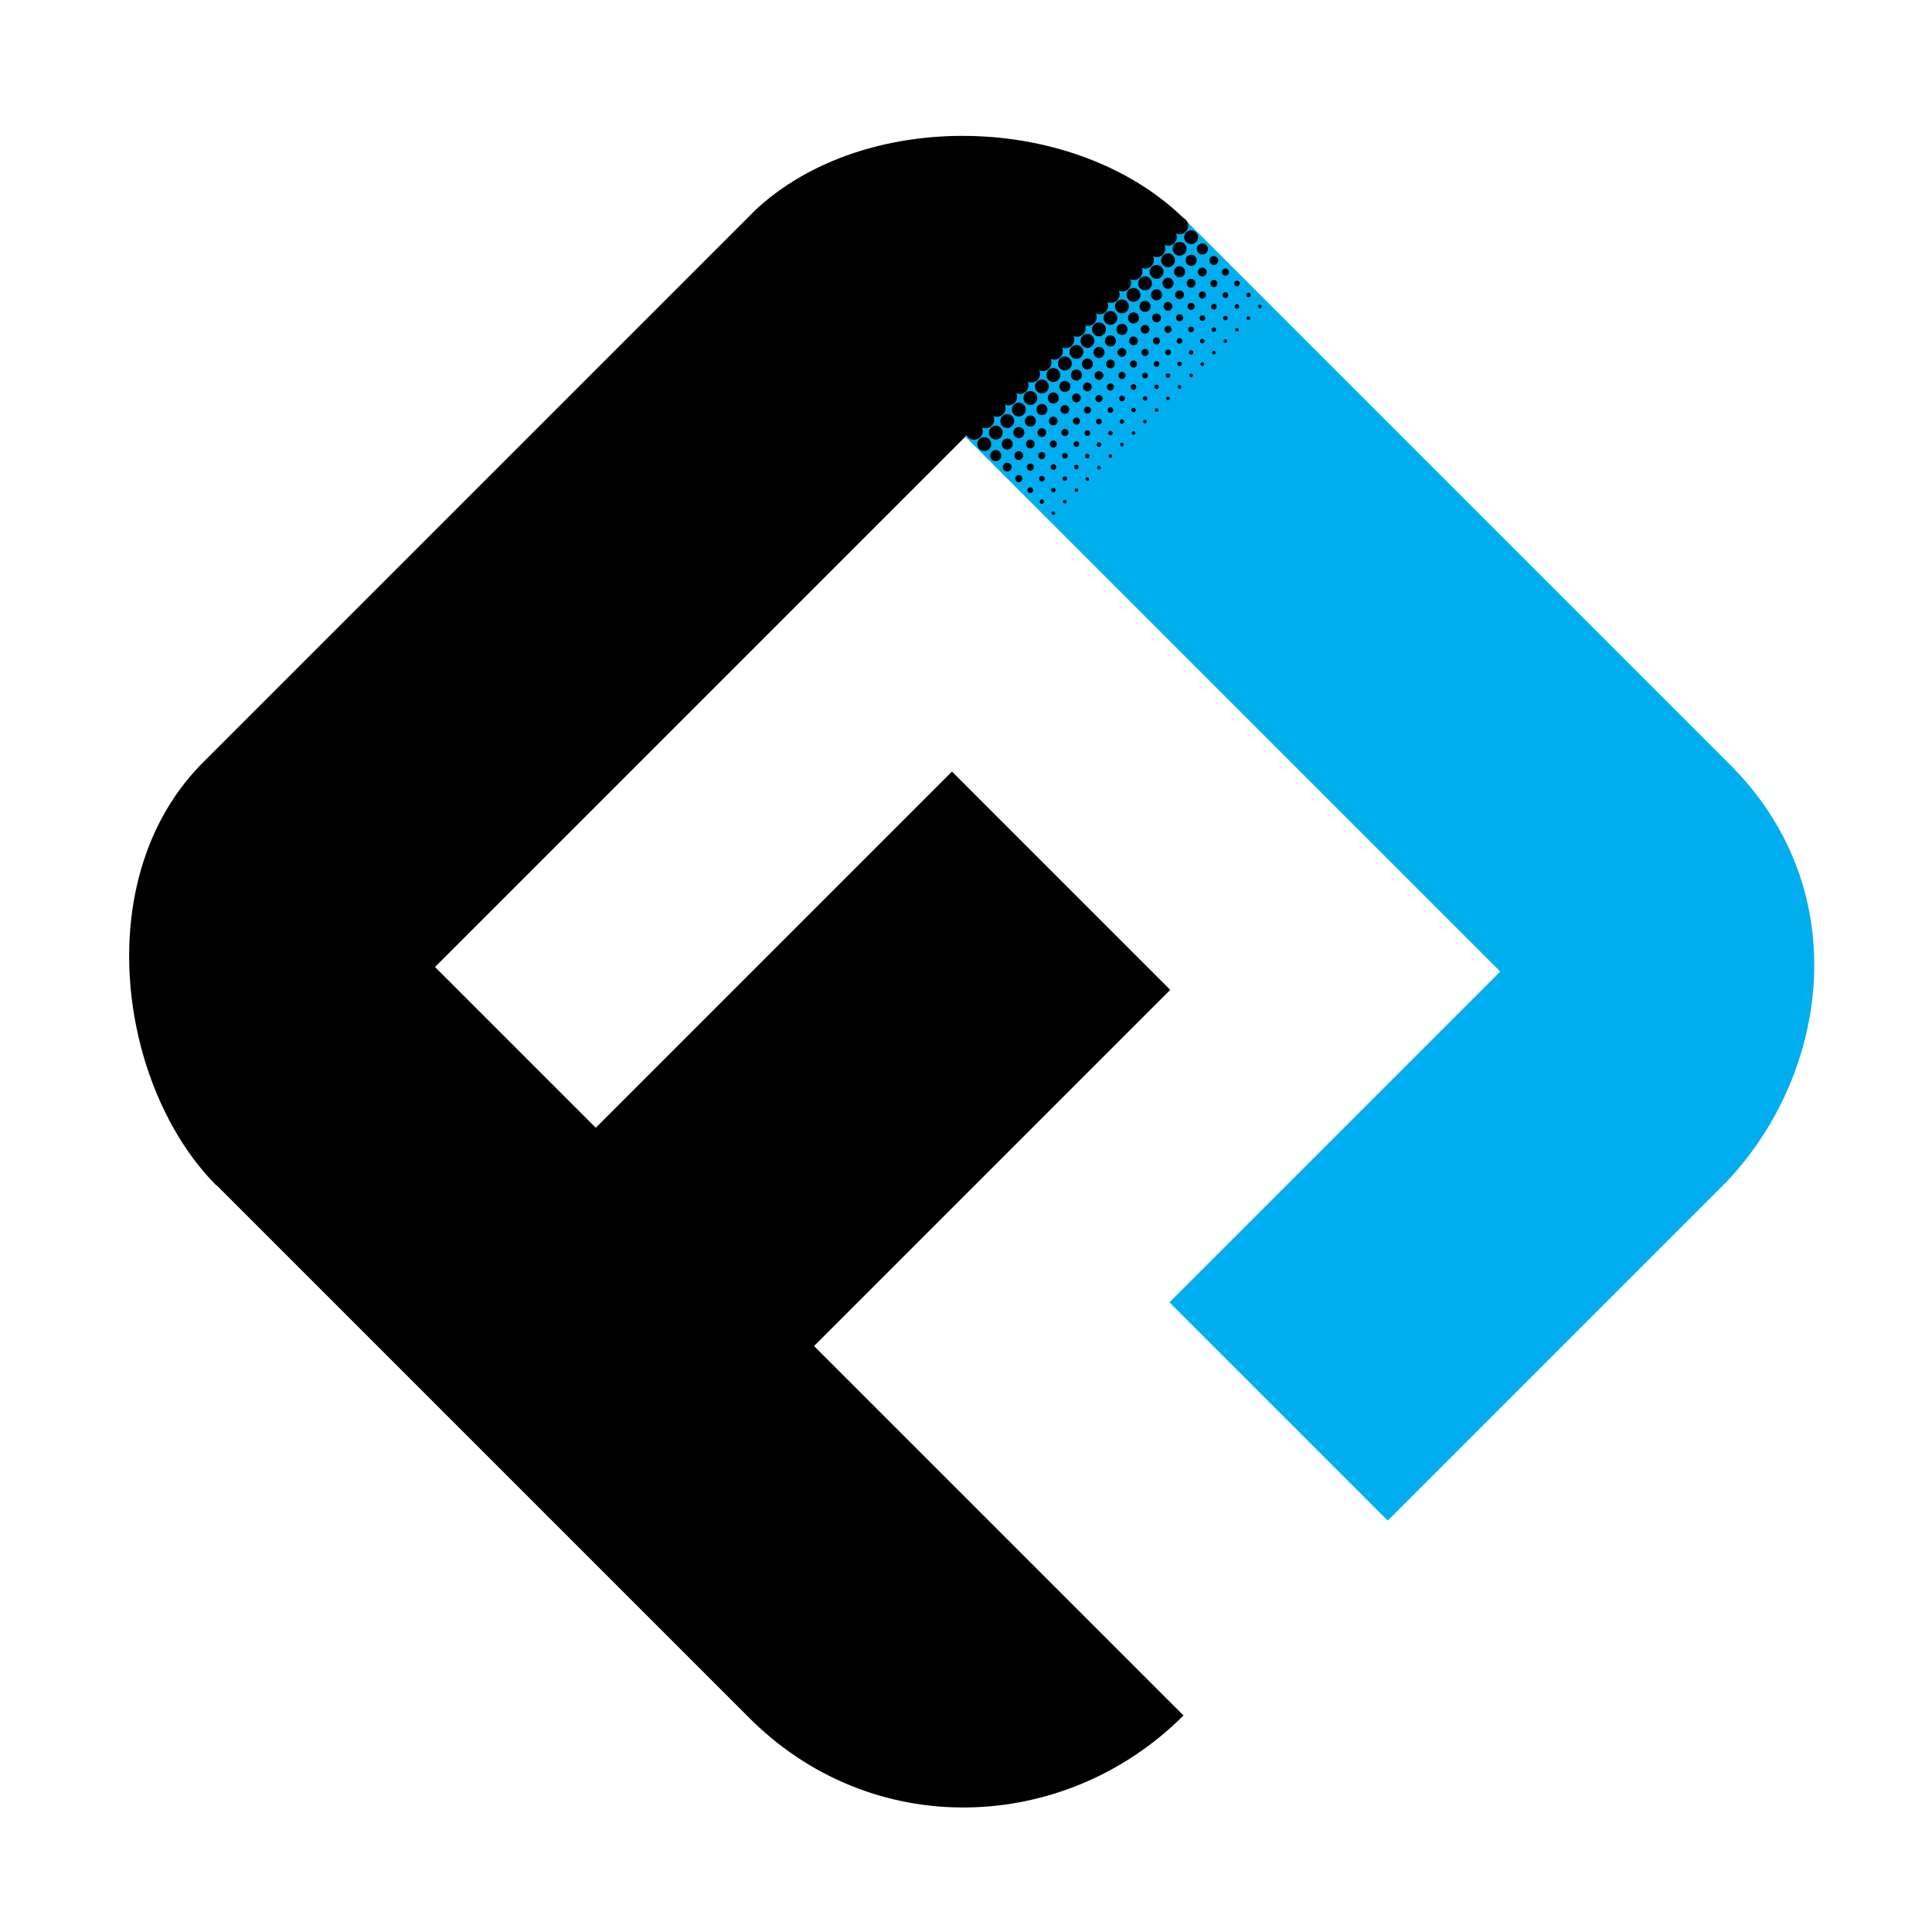
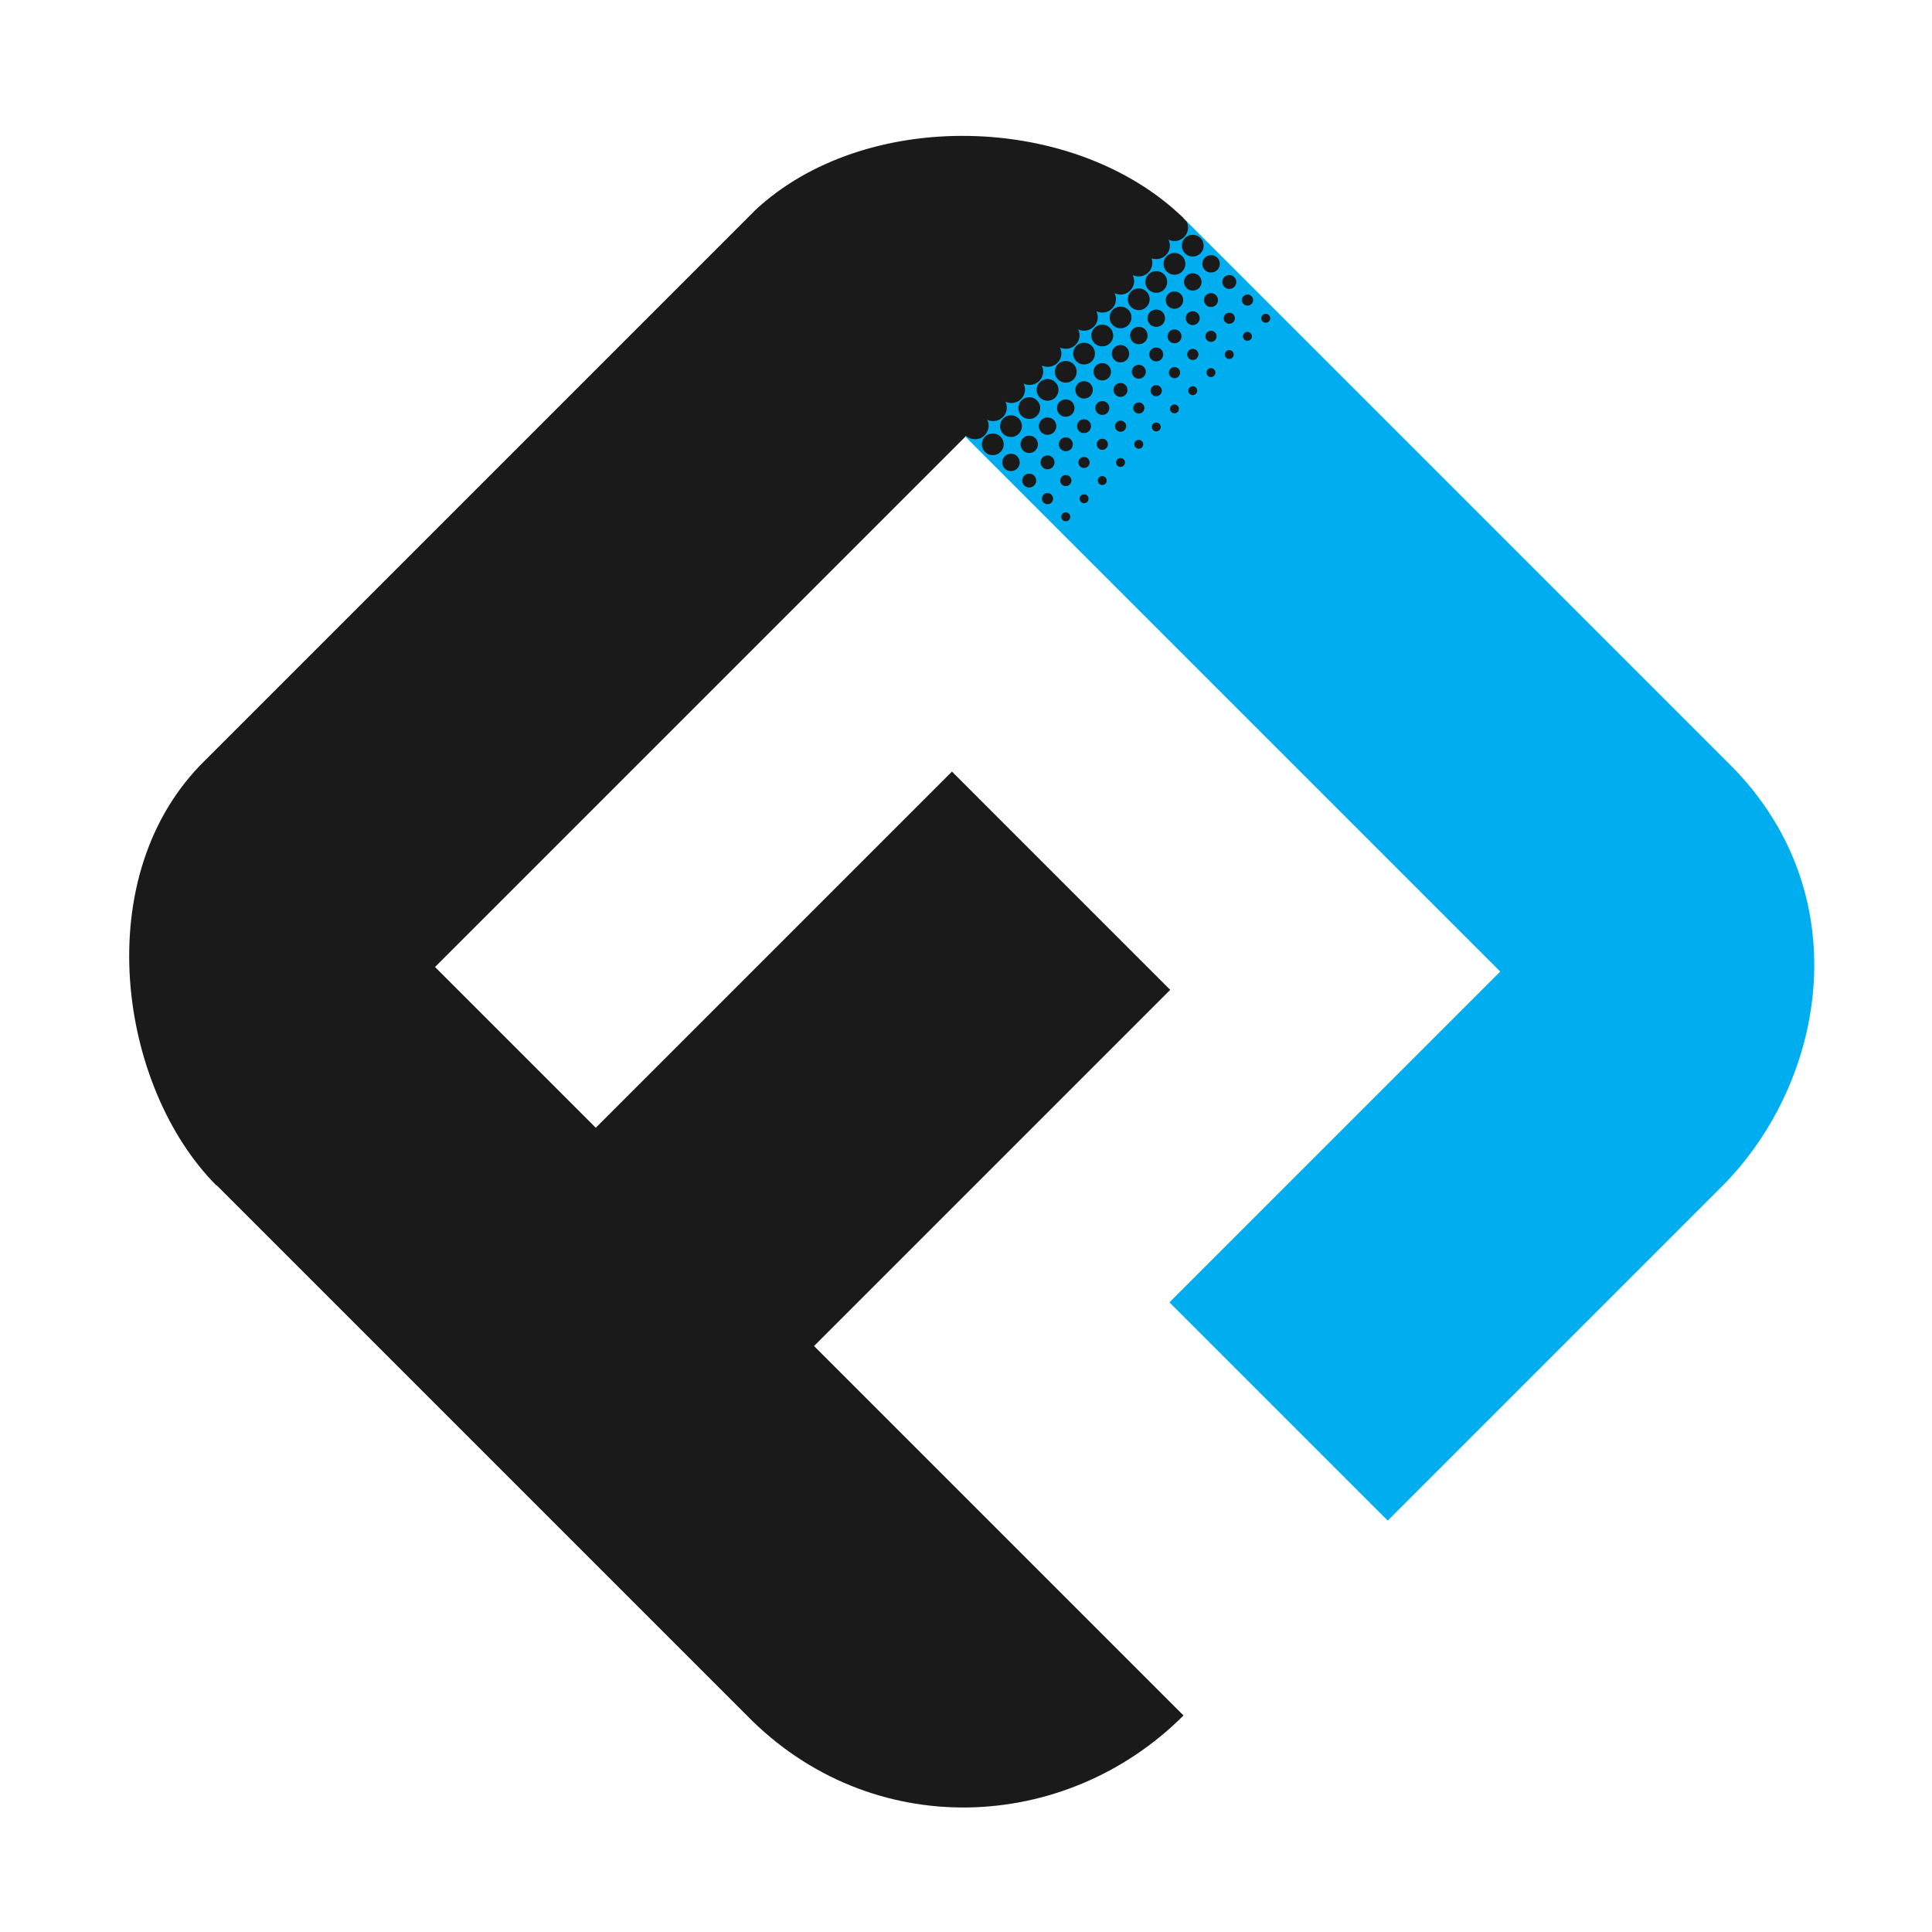
- <svg xmlns="http://www.w3.org/2000/svg" version="1.1" viewBox="0 0 177.38 177.38">
+ <svg xmlns="http://www.w3.org/2000/svg" viewBox="0 0 177.38 177.38">
  <defs>
    <style>
-       .cls-1, .cls-2 {
-         fill-rule: evenodd;
-       }
- 
-       .cls-2 {
-         fill: #00aeef;
-       }
+       .sym-f { fill: #1A1A1A; fill-rule: evenodd; }
+       .sym-l { fill: #00AEEF; fill-rule: evenodd; }
    </style>
  </defs>
-   <g>
-     <g id="Layer_1">
-       <path class="cls-1" d="M69.25,19.39l-.66.66-49.73,49.73c-10.87,10.59-7.95,30.1,1.02,39.07l.02-.02,48.65,48.65c11.41,11.68,29.25,10.89,40.11.02l-33.92-33.92,32.7-32.7-20.04-20.04-32.7,32.7-14.76-14.76L108.68,20.04c-10.05-9.78-29.38-10.16-39.43-.66Z" />
-       <path class="cls-2" d="M88.63,40.09l49.11,49.11-30.37,30.37,20.04,20.04,30.37-30.37c9.78-9.51,12.99-26.82,1.31-38.78l-50.42-50.42-20.04,20.04Z" />
-       <path class="cls-1" d="M107.74,20.16c-.24.24-.3.61-.15.9-.29-.14-.66-.09-.9.15-.24.24-.3.61-.15.9-.29-.14-.66-.09-.9.15-.24.24-.3.61-.15.9-.29-.14-.66-.09-.9.15-.24.24-.3.61-.15.9-.29-.14-.66-.09-.9.15-.24.24-.3.61-.15.9-.29-.14-.66-.09-.9.15-.24.24-.3.61-.15.9-.29-.14-.66-.09-.9.15s-.3.61-.15.9c-.29-.14-.66-.09-.9.15-.24.24-.3.61-.15.9-.29-.14-.66-.09-.9.15-.22.22-.29.55-.19.82-.28-.1-.6-.04-.82.19-.24.24-.3.61-.15.9-.29-.14-.66-.09-.9.15-.24.24-.3.61-.15.9-.29-.14-.66-.09-.9.15-.24.24-.3.61-.15.9-.29-.14-.66-.09-.9.15-.24.24-.3.61-.15.9-.29-.14-.66-.09-.9.15-.24.24-.3.61-.15.9-.29-.14-.66-.09-.9.15-.24.24-.3.61-.15.9-.29-.14-.66-.09-.9.15-.24.24-.3.61-.15.9-.29-.14-.66-.09-.9.15s-.3.61-.15.9c-.29-.14-.66-.09-.9.15s-.3.61-.15.9c-.29-.14-.66-.09-.9.15-.31.31-.31.81,0,1.12s.81.31,1.12,0c.24-.24.3-.61.15-.9.29.14.66.09.9-.15.24-.24.3-.61.15-.9.29.14.66.09.9-.15.24-.24.3-.61.15-.9.29.14.66.09.9-.15s.3-.61.15-.9c.29.14.66.09.9-.15.24-.24.3-.61.15-.9.29.14.66.09.9-.15s.3-.61.15-.9c.29.14.66.09.9-.15s.3-.61.15-.9c.29.14.66.09.9-.15.24-.24.3-.61.15-.9.29.14.66.09.9-.15s.3-.61.15-.9c.29.14.66.09.9-.15.22-.22.29-.55.19-.82.28.1.6.04.82-.19.24-.24.3-.61.15-.9.29.14.66.09.9-.15s.3-.61.15-.9c.29.14.66.09.9-.15.24-.24.3-.61.15-.9.29.14.66.09.9-.15.24-.24.3-.61.15-.9.29.14.66.09.9-.15.24-.24.3-.61.15-.9.29.14.66.09.9-.15.24-.24.3-.61.15-.9.29.14.66.09.9-.15.24-.24.3-.61.15-.9.29.14.66.09.9-.15.24-.24.3-.61.15-.9.29.14.66.09.9-.15.31-.31.31-.81,0-1.12-.31-.31-.81-.31-1.12,0ZM108.91,21.33c-.25.25-.25.65,0,.9.25.25.65.25.9,0,.25-.25.25-.65,0-.9-.25-.25-.65-.25-.9,0ZM107.85,22.39c-.25.25-.25.65,0,.9.25.25.65.25.9,0,.25-.25.25-.65,0-.9-.25-.25-.65-.25-.9,0ZM110.03,22.5c-.2.2-.2.52,0,.72s.52.2.72,0,.2-.52,0-.72-.52-.2-.72,0ZM106.79,23.45c-.25.25-.25.65,0,.9.25.25.65.25.9,0s.25-.65,0-.9c-.25-.25-.65-.25-.9,0ZM109,23.54c-.2.2-.2.52,0,.72s.52.2.72,0,.2-.52,0-.72c-.2-.2-.52-.2-.72,0ZM111.16,23.63c-.16.16-.16.42,0,.57.16.16.42.16.57,0,.16-.16.16-.42,0-.57s-.42-.16-.57,0ZM105.74,24.51c-.25.25-.25.65,0,.9.25.25.65.25.9,0,.25-.25.25-.65,0-.9-.25-.25-.65-.25-.9,0ZM107.94,24.59c-.2.2-.2.52,0,.72s.52.2.72,0c.2-.2.2-.52,0-.72-.2-.2-.52-.2-.72,0ZM110.1,24.69c-.16.16-.16.42,0,.57.16.16.42.16.57,0,.16-.16.16-.42,0-.57-.16-.16-.42-.16-.57,0ZM112.28,24.75c-.13.13-.13.33,0,.46.13.13.33.13.46,0s.13-.33,0-.46-.33-.13-.46,0ZM104.68,25.56c-.25.25-.25.65,0,.9.25.25.65.25.9,0,.25-.25.25-.65,0-.9-.25-.25-.65-.25-.9,0ZM106.88,25.65c-.2.2-.2.52,0,.72s.52.2.72,0,.2-.52,0-.72-.52-.2-.72,0ZM109.07,25.72c-.16.16-.16.42,0,.57.16.16.42.16.57,0,.16-.16.16-.42,0-.57-.16-.16-.42-.16-.57,0ZM111.22,25.8c-.13.13-.13.33,0,.46.13.13.33.13.46,0,.13-.13.13-.33,0-.46-.13-.13-.33-.13-.46,0ZM113.38,25.85c-.1.1-.1.27,0,.37.1.1.27.1.37,0,.1-.1.1-.27,0-.37s-.27-.1-.37,0ZM103.62,26.62c-.25.25-.25.65,0,.9.25.25.65.25.9,0,.25-.25.25-.65,0-.9-.25-.25-.65-.25-.9,0ZM105.82,26.71c-.2.2-.2.52,0,.72s.52.2.72,0,.2-.52,0-.72-.52-.2-.72,0ZM108.01,26.78c-.16.16-.16.42,0,.57.16.16.42.16.57,0,.16-.16.16-.42,0-.57-.16-.16-.42-.16-.57,0ZM110.16,26.86c-.13.13-.13.33,0,.46.13.13.33.13.46,0,.13-.13.13-.33,0-.46-.13-.13-.33-.13-.46,0ZM112.32,26.91c-.1.1-.1.27,0,.37.1.1.27.1.37,0,.1-.1.1-.27,0-.37-.1-.1-.27-.1-.37,0ZM114.48,26.94c-.08.08-.08.21,0,.29.08.08.21.08.29,0s.08-.21,0-.29c-.08-.08-.21-.08-.29,0ZM102.56,27.68c-.25.25-.25.65,0,.9.25.25.65.25.9,0,.25-.25.25-.65,0-.9-.25-.25-.65-.25-.9,0ZM104.77,27.77c-.2.2-.2.52,0,.72s.52.2.72,0,.2-.52,0-.72-.52-.2-.72,0ZM106.95,27.84c-.16.16-.16.42,0,.57.16.16.42.16.57,0,.16-.16.16-.42,0-.57-.16-.16-.42-.16-.57,0ZM109.13,27.9c-.13.13-.13.33,0,.46.13.13.33.13.46,0,.13-.13.13-.33,0-.46-.13-.13-.33-.13-.46,0ZM111.27,27.97c-.1.1-.1.27,0,.37.1.1.27.1.37,0,.1-.1.1-.27,0-.37-.1-.1-.27-.1-.37,0ZM113.42,28c-.08.08-.08.21,0,.29.08.08.21.08.29,0,.08-.08.08-.21,0-.29-.08-.08-.21-.08-.29,0ZM115.56,28.03c-.06.06-.06.17,0,.23.06.06.17.06.23,0,.06-.06.06-.17,0-.23-.06-.06-.17-.06-.23,0ZM101.5,28.74c-.25.25-.25.65,0,.9.25.25.65.25.9,0,.25-.25.25-.65,0-.9-.25-.25-.65-.25-.9,0ZM103.71,28.83c-.2.2-.2.52,0,.72.2.2.52.2.72,0,.2-.2.2-.52,0-.72-.2-.2-.52-.2-.72,0ZM105.9,28.9c-.16.16-.16.42,0,.57.16.16.42.16.57,0,.16-.16.16-.42,0-.57-.16-.16-.42-.16-.57,0ZM108.07,28.95c-.13.13-.13.33,0,.46.13.13.33.13.46,0,.13-.13.13-.33,0-.46-.13-.13-.33-.13-.46,0ZM110.21,29.02c-.1.1-.1.27,0,.37.1.1.27.1.37,0,.1-.1.1-.27,0-.37-.1-.1-.27-.1-.37,0ZM112.36,29.06c-.08.08-.08.21,0,.29.08.08.21.08.29,0,.08-.08.08-.21,0-.29-.08-.08-.21-.08-.29,0ZM114.5,29.09c-.06.06-.06.17,0,.23.06.06.17.06.23,0,.06-.06.06-.17,0-.23-.06-.06-.17-.06-.23,0ZM100.45,29.79c-.25.25-.25.65,0,.9.25.25.65.25.9,0,.25-.25.25-.65,0-.9s-.65-.25-.9,0ZM102.65,29.88c-.2.2-.2.52,0,.72s.52.2.72,0,.2-.52,0-.72-.52-.2-.72,0ZM104.84,29.95c-.16.16-.16.42,0,.57s.42.16.57,0c.16-.16.16-.42,0-.57-.16-.16-.42-.16-.57,0ZM107.01,30.01c-.13.13-.13.33,0,.46.13.13.33.13.46,0,.13-.13.13-.33,0-.46-.13-.13-.33-.13-.46,0ZM109.17,30.06c-.1.1-.1.27,0,.37.1.1.27.1.37,0s.1-.27,0-.37c-.1-.1-.27-.1-.37,0ZM111.3,30.12c-.08.08-.08.21,0,.29.08.08.21.08.29,0,.08-.08.08-.21,0-.29-.08-.08-.21-.08-.29,0ZM113.45,30.15c-.06.06-.06.17,0,.23.06.06.17.06.23,0,.06-.06.06-.17,0-.23-.06-.06-.17-.06-.23,0ZM99.39,30.85c-.25.25-.25.65,0,.9.25.25.65.25.9,0,.25-.25.25-.65,0-.9-.25-.25-.65-.25-.9,0ZM101.59,30.94c-.2.2-.2.52,0,.72.2.2.52.2.72,0,.2-.2.2-.52,0-.72-.2-.2-.52-.2-.72,0ZM103.78,31.01c-.16.16-.16.42,0,.57.16.16.42.16.57,0,.16-.16.16-.42,0-.57-.16-.16-.42-.16-.57,0ZM105.95,31.07c-.13.13-.13.33,0,.46.13.13.33.13.46,0,.13-.13.13-.33,0-.46-.13-.13-.33-.13-.46,0ZM108.11,31.12c-.1.1-.1.27,0,.37s.27.1.37,0c.1-.1.1-.27,0-.37-.1-.1-.27-.1-.37,0ZM110.24,31.17c-.08.08-.08.21,0,.29.08.08.21.08.29,0,.08-.08.08-.21,0-.29s-.21-.08-.29,0ZM112.39,31.2c-.06.06-.06.17,0,.23.06.06.17.06.23,0,.06-.06.06-.17,0-.23-.06-.06-.17-.06-.23,0ZM98.38,31.86c-.25.25-.25.65,0,.9.25.25.65.25.9,0,.25-.25.25-.65,0-.9-.25-.25-.65-.25-.9,0ZM100.54,32c-.2.2-.2.52,0,.72s.52.2.72,0,.2-.52,0-.72-.52-.2-.72,0ZM102.72,32.07c-.16.16-.16.42,0,.57.16.16.42.16.57,0,.16-.16.16-.42,0-.57-.16-.16-.42-.16-.57,0ZM104.9,32.13c-.13.13-.13.33,0,.46.13.13.33.13.46,0,.13-.13.13-.33,0-.46-.13-.13-.33-.13-.46,0ZM107.06,32.17c-.1.1-.1.27,0,.37.1.1.27.1.37,0,.1-.1.1-.27,0-.37-.1-.1-.27-.1-.37,0ZM109.21,32.21c-.08.08-.08.21,0,.29.08.08.21.08.29,0,.08-.08.08-.21,0-.29-.08-.08-.21-.08-.29,0ZM111.33,32.26c-.06.06-.06.17,0,.23.06.06.17.06.23,0,.06-.06.06-.17,0-.23-.06-.06-.17-.06-.23,0ZM97.32,32.92c-.25.25-.25.65,0,.9s.65.25.9,0c.25-.25.25-.65,0-.9-.25-.25-.65-.25-.9,0ZM99.48,33.06c-.2.2-.2.52,0,.72s.52.2.72,0,.2-.52,0-.72-.52-.2-.72,0ZM101.67,33.13c-.16.16-.16.42,0,.57.16.16.42.16.57,0s.16-.42,0-.57-.42-.16-.57,0ZM103.84,33.19c-.13.13-.13.33,0,.46s.33.13.46,0,.13-.33,0-.46-.33-.13-.46,0ZM106,33.23c-.1.1-.1.27,0,.37.1.1.27.1.37,0s.1-.27,0-.37c-.1-.1-.27-.1-.37,0ZM108.15,33.27c-.08.08-.08.21,0,.29.08.08.21.08.29,0,.08-.08.08-.21,0-.29s-.21-.08-.29,0ZM110.27,33.32c-.06.06-.06.17,0,.23.06.06.17.06.23,0,.06-.06.06-.17,0-.23-.06-.06-.17-.06-.23,0ZM96.26,33.98c-.25.25-.25.65,0,.9s.65.25.9,0,.25-.65,0-.9-.65-.25-.9,0ZM98.47,34.07c-.2.2-.2.52,0,.72s.52.2.72,0,.2-.52,0-.72-.52-.2-.72,0ZM100.61,34.19c-.16.16-.16.42,0,.57s.42.16.57,0c.16-.16.16-.42,0-.57-.16-.16-.42-.16-.57,0ZM102.78,34.24c-.13.13-.13.33,0,.46.13.13.33.13.46,0,.13-.13.13-.33,0-.46s-.33-.13-.46,0ZM104.94,34.29c-.1.1-.1.27,0,.37.1.1.27.1.37,0s.1-.27,0-.37-.27-.1-.37,0ZM107.09,34.33c-.08.08-.08.21,0,.29.08.08.21.08.29,0s.08-.21,0-.29c-.08-.08-.21-.08-.29,0ZM109.24,34.35c-.06.06-.06.17,0,.23.06.06.17.06.23,0s.06-.17,0-.23c-.06-.06-.17-.06-.23,0ZM95.21,35.03c-.25.25-.25.65,0,.9s.65.25.9,0c.25-.25.25-.65,0-.9s-.65-.25-.9,0ZM97.41,35.12c-.2.2-.2.52,0,.72s.52.2.72,0,.2-.52,0-.72-.52-.2-.72,0ZM99.55,35.24c-.16.16-.16.42,0,.57.16.16.42.16.57,0s.16-.42,0-.57c-.16-.16-.42-.16-.57,0ZM101.72,35.3c-.13.13-.13.33,0,.46s.33.13.46,0,.13-.33,0-.46-.33-.13-.46,0ZM103.88,35.35c-.1.1-.1.27,0,.37.1.1.27.1.37,0s.1-.27,0-.37-.27-.1-.37,0ZM106.04,35.38c-.08.08-.08.21,0,.29.08.08.21.08.29,0s.08-.21,0-.29c-.08-.08-.21-.08-.29,0ZM108.18,35.41c-.06.06-.06.17,0,.23.06.06.17.06.23,0s.06-.17,0-.23-.17-.06-.23,0ZM94.15,36.09c-.25.25-.25.65,0,.9.25.25.65.25.9,0,.25-.25.25-.65,0-.9-.25-.25-.65-.25-.9,0ZM96.35,36.18c-.2.2-.2.52,0,.72s.52.2.72,0,.2-.52,0-.72-.52-.2-.72,0ZM98.54,36.25c-.16.16-.16.42,0,.57.16.16.42.16.57,0s.16-.42,0-.57c-.16-.16-.42-.16-.57,0ZM100.67,36.36c-.13.13-.13.33,0,.46s.33.13.46,0,.13-.33,0-.46c-.13-.13-.33-.13-.46,0ZM102.83,36.4c-.1.1-.1.27,0,.37.1.1.27.1.37,0s.1-.27,0-.37-.27-.1-.37,0ZM104.98,36.44c-.08.08-.08.21,0,.29.08.08.21.08.29,0,.08-.08.08-.21,0-.29-.08-.08-.21-.08-.29,0ZM107.12,36.47c-.06.06-.06.17,0,.23.06.06.17.06.23,0s.06-.17,0-.23c-.06-.06-.17-.06-.23,0ZM93.09,37.15c-.25.25-.25.65,0,.9s.65.25.9,0c.25-.25.25-.65,0-.9-.25-.25-.65-.25-.9,0ZM95.3,37.24c-.2.2-.2.52,0,.72s.52.2.72,0,.2-.52,0-.72-.52-.2-.72,0ZM97.48,37.31c-.16.16-.16.42,0,.57s.42.16.57,0c.16-.16.16-.42,0-.57-.16-.16-.42-.16-.57,0ZM99.61,37.42c-.13.13-.13.33,0,.46s.33.13.46,0,.13-.33,0-.46-.33-.13-.46,0ZM101.77,37.46c-.1.1-.1.27,0,.37s.27.1.37,0c.1-.1.1-.27,0-.37s-.27-.1-.37,0ZM103.92,37.5c-.08.08-.08.21,0,.29.08.08.21.08.29,0s.08-.21,0-.29c-.08-.08-.21-.08-.29,0ZM106.07,37.53c-.06.06-.06.17,0,.23.06.06.17.06.23,0,.06-.06.06-.17,0-.23s-.17-.06-.23,0ZM92.03,38.21c-.25.25-.25.65,0,.9s.65.25.9,0c.25-.25.25-.65,0-.9-.25-.25-.65-.25-.9,0ZM94.24,38.3c-.2.2-.2.52,0,.72.2.2.52.2.72,0,.2-.2.2-.52,0-.72-.2-.2-.52-.2-.72,0ZM96.42,38.37c-.16.16-.16.42,0,.57.16.16.42.16.57,0,.16-.16.16-.42,0-.57-.16-.16-.42-.16-.57,0ZM98.6,38.43c-.13.13-.13.33,0,.46s.33.13.46,0,.13-.33,0-.46-.33-.13-.46,0ZM100.71,38.52c-.1.1-.1.27,0,.37s.27.1.37,0,.1-.27,0-.37c-.1-.1-.27-.1-.37,0ZM102.86,38.56c-.08.08-.08.21,0,.29.08.08.21.08.29,0,.08-.08.08-.21,0-.29-.08-.08-.21-.08-.29,0ZM105.01,38.59c-.06.06-.06.17,0,.23.06.06.17.06.23,0,.06-.06.06-.17,0-.23-.06-.06-.17-.06-.23,0ZM90.98,39.27c-.25.25-.25.65,0,.9s.65.25.9,0c.25-.25.25-.65,0-.9-.25-.25-.65-.25-.9,0ZM93.18,39.36c-.2.2-.2.52,0,.72s.52.2.72,0,.2-.52,0-.72-.52-.2-.72,0ZM95.37,39.43c-.16.16-.16.42,0,.57.16.16.42.16.57,0s.16-.42,0-.57-.42-.16-.57,0ZM97.54,39.48c-.13.13-.13.33,0,.46s.33.13.46,0c.13-.13.13-.33,0-.46-.13-.13-.33-.13-.46,0ZM99.65,39.58c-.1.1-.1.27,0,.37.1.1.27.1.37,0,.1-.1.1-.27,0-.37-.1-.1-.27-.1-.37,0ZM101.81,39.61c-.08.08-.08.21,0,.29s.21.08.29,0c.08-.08.08-.21,0-.29s-.21-.08-.29,0ZM103.95,39.64c-.06.06-.06.17,0,.23.06.06.17.06.23,0,.06-.06.06-.17,0-.23-.06-.06-.17-.06-.23,0ZM89.92,40.32c-.25.25-.25.65,0,.9.25.25.65.25.9,0s.25-.65,0-.9-.65-.25-.9,0ZM92.12,40.41c-.2.2-.2.52,0,.72s.52.2.72,0,.2-.52,0-.72-.52-.2-.72,0ZM94.31,40.48c-.16.16-.16.42,0,.57.16.16.42.16.57,0s.16-.42,0-.57-.42-.16-.57,0ZM96.48,40.54c-.13.13-.13.33,0,.46s.33.13.46,0,.13-.33,0-.46-.33-.13-.46,0ZM98.64,40.59c-.1.1-.1.27,0,.37.1.1.27.1.37,0,.1-.1.1-.27,0-.37-.1-.1-.27-.1-.37,0ZM100.75,40.67c-.08.08-.08.21,0,.29s.21.08.29,0c.08-.08.08-.21,0-.29-.08-.08-.21-.08-.29,0ZM102.89,40.7c-.06.06-.06.17,0,.23.06.06.17.06.23,0,.06-.06.06-.17,0-.23-.06-.06-.17-.06-.23,0ZM91.06,41.47c-.2.2-.2.52,0,.72s.52.2.72,0,.2-.52,0-.72-.52-.2-.72,0ZM93.25,41.54c-.16.16-.16.42,0,.57s.42.16.57,0c.16-.16.16-.42,0-.57-.16-.16-.42-.16-.57,0ZM95.42,41.6c-.13.13-.13.33,0,.46s.33.13.46,0,.13-.33,0-.46-.33-.13-.46,0ZM97.59,41.65c-.1.1-.1.27,0,.37.1.1.27.1.37,0s.1-.27,0-.37c-.1-.1-.27-.1-.37,0ZM99.69,41.73c-.08.08-.08.21,0,.29.08.08.21.08.29,0s.08-.21,0-.29-.21-.08-.29,0ZM101.84,41.76c-.06.06-.06.17,0,.23.06.06.17.06.23,0s.06-.17,0-.23c-.06-.06-.17-.06-.23,0ZM92.19,42.6c-.16.16-.16.42,0,.57.16.16.42.16.57,0,.16-.16.16-.42,0-.57s-.42-.16-.57,0ZM94.37,42.66c-.13.13-.13.33,0,.46s.33.13.46,0,.13-.33,0-.46c-.13-.13-.33-.13-.46,0ZM96.53,42.7c-.1.1-.1.27,0,.37s.27.1.37,0c.1-.1.1-.27,0-.37-.1-.1-.27-.1-.37,0ZM98.68,42.74c-.08.08-.08.21,0,.29.08.08.21.08.29,0,.08-.08.08-.21,0-.29s-.21-.08-.29,0ZM100.78,42.82c-.06.06-.06.17,0,.23.06.06.17.06.23,0,.06-.06.06-.17,0-.23-.06-.06-.17-.06-.23,0ZM93.31,43.71c-.13.13-.13.33,0,.46s.33.13.46,0c.13-.13.13-.33,0-.46s-.33-.13-.46,0ZM95.47,43.76c-.1.1-.1.27,0,.37.1.1.27.1.37,0s.1-.27,0-.37c-.1-.1-.27-.1-.37,0ZM97.62,43.8c-.08.08-.08.21,0,.29s.21.08.29,0c.08-.08.08-.21,0-.29-.08-.08-.21-.08-.29,0ZM99.72,43.87c-.06.06-.06.17,0,.23.06.06.17.06.23,0s.06-.17,0-.23c-.06-.06-.17-.06-.23,0ZM94.41,44.82c-.1.1-.1.27,0,.37s.27.1.37,0,.1-.27,0-.37c-.1-.1-.27-.1-.37,0ZM96.56,44.85c-.08.08-.08.21,0,.29.08.08.21.08.29,0,.08-.08.08-.21,0-.29s-.21-.08-.29,0ZM98.71,44.88c-.06.06-.06.17,0,.23.06.06.17.06.23,0s.06-.17,0-.23c-.06-.06-.17-.06-.23,0ZM95.51,45.91c-.08.08-.08.21,0,.29.08.08.21.08.29,0s.08-.21,0-.29c-.08-.08-.21-.08-.29,0ZM97.65,45.94c-.06.06-.06.17,0,.23.06.06.17.06.23,0s.06-.17,0-.23c-.06-.06-.17-.06-.23,0ZM96.59,47c-.06.06-.06.17,0,.23s.17.06.23,0,.06-.17,0-.23c-.06-.06-.17-.06-.23,0Z" />
-     </g>
-   </g>
+   <path class="sym-f" d="M69.25,19.39l-.65.65-49.74,49.74c-10.87,10.59-7.94,30.1,1.02,39.07l.02-.02,48.65,48.65c11.41,11.68,29.25,10.89,40.11.02l-33.92-33.92,32.7-32.7-20.04-20.04-32.7,32.7-14.76-14.76L108.68,20.04c-10.05-9.78-29.38-10.16-39.43-.66" />
+   <path class="sym-l" d="M88.63,40.09l49.11,49.11-30.37,30.37,20.04,20.04,30.37-30.37c9.78-9.51,12.99-26.82,1.31-38.78l-50.42-50.42-20.04,20.04Z" />
+   <path class="sym-f" d="M108.8,21.85c-.39.39-.39,1.02,0,1.41.39.39,1.03.39,1.42,0,.39-.39.39-1.02,0-1.41-.39-.39-1.03-.39-1.42,0M107.12,23.52c-.39.39-.39,1.02,0,1.41.39.39,1.03.39,1.42,0,.39-.39.39-1.02,0-1.41-.39-.39-1.03-.39-1.42,0M110.62,23.66c-.31.31-.31.82,0,1.13.31.31.82.31,1.14,0,.31-.31.31-.82,0-1.13-.31-.31-.82-.31-1.14,0M105.45,25.18c-.39.39-.39,1.02,0,1.41.39.39,1.03.39,1.42,0,.39-.39.39-1.02,0-1.41-.39-.39-1.03-.39-1.42,0M108.94,25.32c-.31.31-.31.82,0,1.13.31.31.82.31,1.14,0s.31-.82,0-1.13c-.31-.31-.82-.31-1.14,0M112.41,25.44c-.25.25-.25.65,0,.9.25.25.66.25.91,0,.25-.25.25-.65,0-.9-.25-.25-.66-.25-.91,0M103.84,26.77c-.39.39-.39,1.02,0,1.41.39.39,1.03.39,1.42,0,.39-.39.39-1.02,0-1.41-.39-.39-1.03-.39-1.42,0M107.26,26.99c-.31.31-.31.82,0,1.13.31.31.82.31,1.14,0,.31-.31.31-.82,0-1.13s-.82-.31-1.14,0M110.73,27.1c-.25.25-.25.65,0,.9.25.25.66.25.91,0,.25-.25.25-.65,0-.9-.25-.25-.66-.25-.91,0M114.17,27.19c-.2.2-.2.52,0,.72.2.2.53.2.73,0,.2-.2.2-.52,0-.72-.2-.2-.53-.2-.73,0M102.17,28.44c-.39.39-.39,1.02,0,1.41.39.39,1.03.39,1.42,0,.39-.39.39-1.02,0-1.41-.39-.39-1.03-.39-1.42,0M105.59,28.65c-.31.31-.31.82,0,1.13.31.31.82.31,1.14,0,.31-.31.31-.82,0-1.13-.31-.31-.82-.31-1.14,0M109.05,28.76c-.25.25-.25.65,0,.9.25.25.66.25.91,0,.25-.25.25-.65,0-.9-.25-.25-.66-.25-.91,0M112.5,28.86c-.2.2-.2.52,0,.72.2.2.53.2.73,0,.2-.2.2-.52,0-.72-.2-.2-.53-.2-.73,0M115.92,28.93c-.16.16-.16.42,0,.58.16.16.42.16.58,0,.16-.16.16-.42,0-.58-.16-.16-.42-.16-.58,0M100.49,30.1c-.39.39-.39,1.02,0,1.41.39.39,1.03.39,1.42,0,.39-.39.39-1.02,0-1.41-.39-.39-1.03-.39-1.42,0M103.99,30.24c-.31.31-.31.82,0,1.13.31.31.82.31,1.14,0,.31-.31.31-.82,0-1.13s-.82-.31-1.14,0M107.38,30.43c-.25.25-.25.65,0,.9.25.25.66.25.91,0,.25-.25.25-.65,0-.9-.25-.25-.66-.25-.91,0M110.82,30.52c-.2.2-.2.52,0,.72.2.2.53.2.73,0,.2-.2.2-.52,0-.72-.2-.2-.53-.2-.73,0M114.24,30.59c-.16.16-.16.42,0,.58.16.16.42.16.58,0,.16-.16.16-.42,0-.58-.16-.16-.42-.16-.58,0M98.82,31.76c-.39.39-.39,1.02,0,1.41.39.39,1.03.39,1.42,0,.39-.39.39-1.02,0-1.41-.39-.39-1.03-.39-1.42,0M102.31,31.91c-.31.31-.31.82,0,1.13.31.31.82.31,1.13,0,.31-.31.31-.82,0-1.13-.31-.31-.82-.31-1.13,0M105.7,32.09c-.25.25-.25.65,0,.9.25.25.66.25.91,0,.25-.25.25-.65,0-.9-.25-.25-.66-.25-.91,0M109.15,32.18c-.2.2-.2.52,0,.72.2.2.53.2.73,0,.2-.2.2-.52,0-.72-.2-.2-.53-.2-.73,0M112.57,32.26c-.16.16-.16.42,0,.58.16.16.42.16.58,0,.16-.16.16-.42,0-.58-.16-.16-.42-.16-.58,0M97.14,33.43c-.39.39-.39,1.02,0,1.41.39.39,1.03.39,1.42,0,.39-.39.39-1.02,0-1.41-.39-.39-1.03-.39-1.42,0M100.63,33.57c-.31.31-.31.82,0,1.13.31.31.82.31,1.14,0,.31-.31.31-.82,0-1.13-.31-.31-.82-.31-1.14,0M104.1,33.68c-.25.25-.25.65,0,.9.25.25.66.25.91,0,.25-.25.25-.65,0-.9-.25-.25-.66-.25-.91,0M107.47,33.85c-.2.2-.2.52,0,.72.2.2.53.2.73,0,.2-.2.2-.52,0-.72-.2-.2-.53-.2-.73,0M110.89,33.92c-.16.16-.16.42,0,.58.16.16.42.16.58,0,.16-.16.16-.42,0-.58-.16-.16-.42-.16-.58,0M95.47,35.09c-.39.39-.39,1.02,0,1.41.39.39,1.03.39,1.42,0,.39-.39.39-1.02,0-1.41-.39-.39-1.03-.39-1.42,0M98.96,35.23c-.31.31-.31.82,0,1.13.31.31.82.31,1.14,0,.31-.31.31-.82,0-1.13s-.82-.31-1.14,0M102.42,35.35c-.25.25-.25.65,0,.9.25.25.66.25.91,0,.25-.25.25-.65,0-.9-.25-.25-.66-.25-.91,0M105.79,35.51c-.2.2-.2.52,0,.72.2.2.53.2.73,0,.2-.2.2-.52,0-.72s-.53-.2-.73,0M109.22,35.58c-.16.16-.16.42,0,.58.16.16.42.16.58,0,.16-.16.16-.42,0-.58-.16-.16-.42-.16-.58,0M93.79,36.76c-.39.39-.39,1.02,0,1.41.39.39,1.03.39,1.42,0,.39-.39.39-1.02,0-1.41-.39-.39-1.03-.39-1.42,0M97.28,36.9c-.31.31-.31.82,0,1.13.31.31.82.31,1.14,0s.31-.82,0-1.13-.82-.31-1.14,0M100.75,37.01c-.25.25-.25.65,0,.9.25.25.66.25.91,0,.25-.25.25-.65,0-.9-.25-.25-.66-.25-.91,0M104.19,37.1c-.2.2-.2.52,0,.72.2.2.53.2.73,0,.2-.2.2-.52,0-.72-.2-.2-.53-.2-.73,0M107.54,37.25c-.16.16-.16.42,0,.58.16.16.42.16.58,0,.16-.16.16-.42,0-.58-.16-.16-.42-.16-.58,0M92.11,38.42c-.39.39-.39,1.02,0,1.41.39.39,1.03.39,1.42,0,.39-.39.39-1.02,0-1.41-.39-.39-1.03-.39-1.42,0M95.61,38.56c-.31.31-.31.82,0,1.13.31.31.82.31,1.14,0,.31-.31.31-.82,0-1.13-.31-.31-.82-.31-1.14,0M99.07,38.68c-.25.25-.25.65,0,.9.25.25.66.25.91,0,.25-.25.25-.65,0-.9-.25-.25-.66-.25-.91,0M102.52,38.77c-.2.2-.2.52,0,.72.2.2.53.2.73,0,.2-.2.2-.52,0-.72-.2-.2-.53-.2-.73,0M105.87,38.91c-.16.16-.16.42,0,.58.16.16.42.16.58,0,.16-.16.16-.42,0-.58-.16-.16-.42-.16-.58,0M90.44,40.09c-.39.39-.39,1.02,0,1.41.39.39,1.03.39,1.42,0,.39-.39.39-1.02,0-1.41-.39-.39-1.03-.39-1.42,0M93.93,40.23c-.31.31-.31.82,0,1.13.31.31.82.31,1.13,0,.31-.31.31-.82,0-1.13s-.82-.31-1.13,0M97.4,40.34c-.25.25-.25.65,0,.9.25.25.66.25.91,0,.25-.25.25-.65,0-.9-.25-.25-.66-.25-.91,0M100.84,40.43c-.2.2-.2.52,0,.72.2.2.53.2.73,0,.2-.2.2-.52,0-.72-.2-.2-.53-.2-.73,0M104.26,40.5c-.16.16-.16.42,0,.58.16.16.42.16.58,0,.16-.16.16-.42,0-.58-.16-.16-.42-.16-.58,0M92.25,41.89c-.31.31-.31.82,0,1.13s.82.31,1.14,0c.31-.31.31-.82,0-1.13-.31-.31-.82-.31-1.14,0M95.72,42c-.25.25-.25.65,0,.9.25.25.66.25.91,0,.25-.25.25-.65,0-.9-.25-.25-.66-.25-.91,0M99.16,42.1c-.2.2-.2.52,0,.72.2.2.53.2.73,0,.2-.2.2-.52,0-.72-.2-.2-.53-.2-.73,0M102.59,42.17c-.16.16-.16.42,0,.58.16.16.42.16.58,0,.16-.16.16-.42,0-.58-.16-.16-.42-.16-.58,0M94.04,43.67c-.25.25-.25.65,0,.9.25.25.66.25.91,0,.25-.25.25-.65,0-.9-.25-.25-.66-.25-.91,0M97.49,43.76c-.2.2-.2.52,0,.72.2.2.53.2.73,0,.2-.2.2-.52,0-.72-.2-.2-.53-.2-.73,0M100.91,43.83c-.16.16-.16.42,0,.58.16.16.42.16.58,0,.16-.16.16-.42,0-.58-.16-.16-.42-.16-.58,0M95.81,45.42c-.2.2-.2.52,0,.72.2.2.53.2.73,0,.2-.2.2-.52,0-.72-.2-.2-.53-.2-.73,0M99.24,45.5c-.16.16-.16.42,0,.58.16.16.42.16.58,0,.16-.16.16-.42,0-.58-.16-.16-.42-.16-.58,0M97.56,47.16c-.16.16-.16.42,0,.58.16.16.42.16.58,0,.16-.16.16-.42,0-.58-.16-.16-.42-.16-.58,0" />
+   <path class="sym-f" d="M106.94,20.01c-.39.38-.47.96-.24,1.42-.47-.22-1.05-.14-1.43.24-.35.35-.45.86-.3,1.3-.44-.15-.95-.06-1.31.29-.39.39-.47.96-.24,1.42-.47-.22-1.04-.14-1.43.24-.39.38-.47.96-.24,1.42-.47-.22-1.05-.14-1.43.24-.39.39-.47.96-.24,1.42-.47-.23-1.05-.14-1.43.24-.39.39-.47.96-.24,1.42-.47-.22-1.04-.14-1.43.24-.39.38-.47.96-.24,1.42-.47-.22-1.05-.14-1.43.24-.39.39-.47.96-.24,1.42-.47-.22-1.04-.14-1.43.24s-.47.96-.24,1.42c-.47-.22-1.04-.14-1.43.24-.39.38-.47.96-.24,1.42-.47-.22-1.05-.14-1.43.24-.39.39-.47.96-.24,1.42-.47-.22-1.04-.14-1.43.24-.49.49-.49,1.28,0,1.76.49.49,1.29.49,1.77,0,.39-.39.47-.96.24-1.42.47.22,1.04.14,1.43-.24.39-.38.47-.96.24-1.42.47.22,1.05.14,1.43-.24.39-.39.47-.96.24-1.42.47.22,1.04.14,1.43-.24.39-.39.47-.96.24-1.42.47.22,1.05.14,1.43-.24.39-.38.47-.96.24-1.42.47.22,1.05.14,1.43-.24.39-.39.47-.96.24-1.42.47.22,1.04.14,1.43-.24.39-.38.47-.96.24-1.42.47.22,1.05.14,1.43-.24.39-.38.47-.96.24-1.42.47.23,1.05.14,1.43-.24.39-.39.47-.96.24-1.42.47.22,1.04.14,1.43-.24.35-.35.45-.86.3-1.3.44.15.95.06,1.31-.29.39-.38.47-.96.24-1.42.47.22,1.05.14,1.43-.24.39-.39.47-.96.24-1.42l-.59-.58c-.47-.22-1.04-.14-1.43.24Z" />
</svg>
